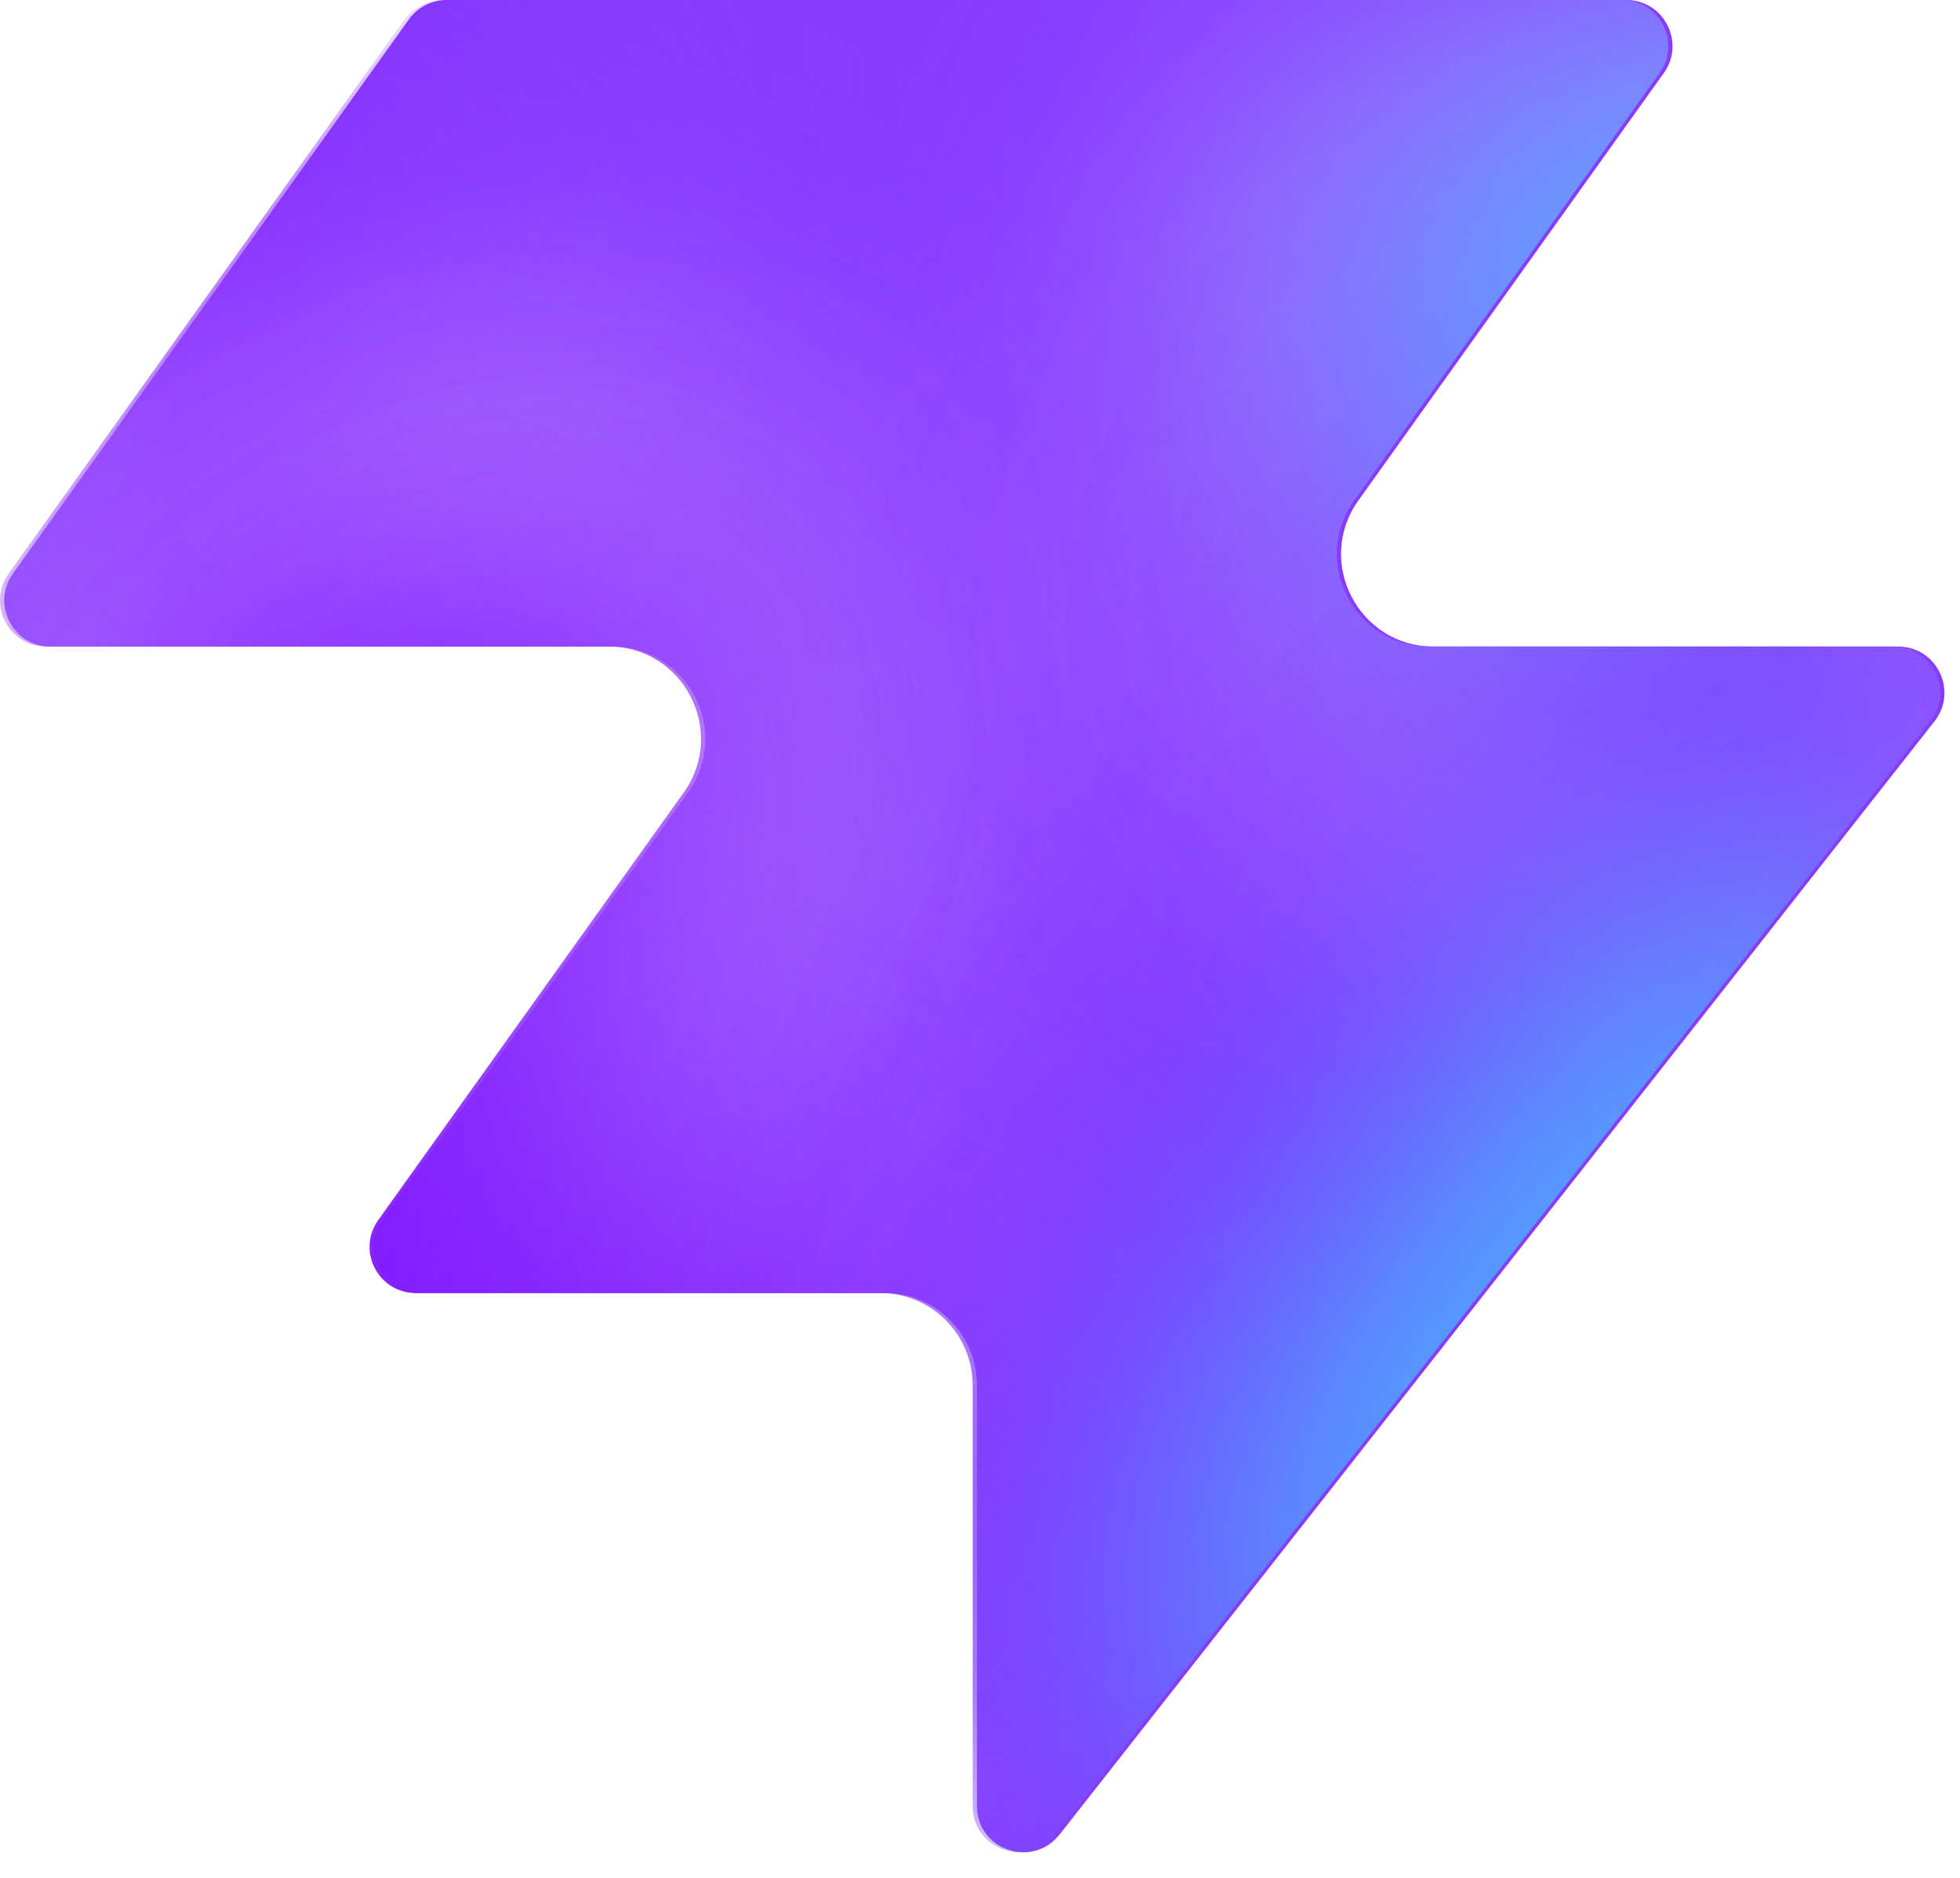
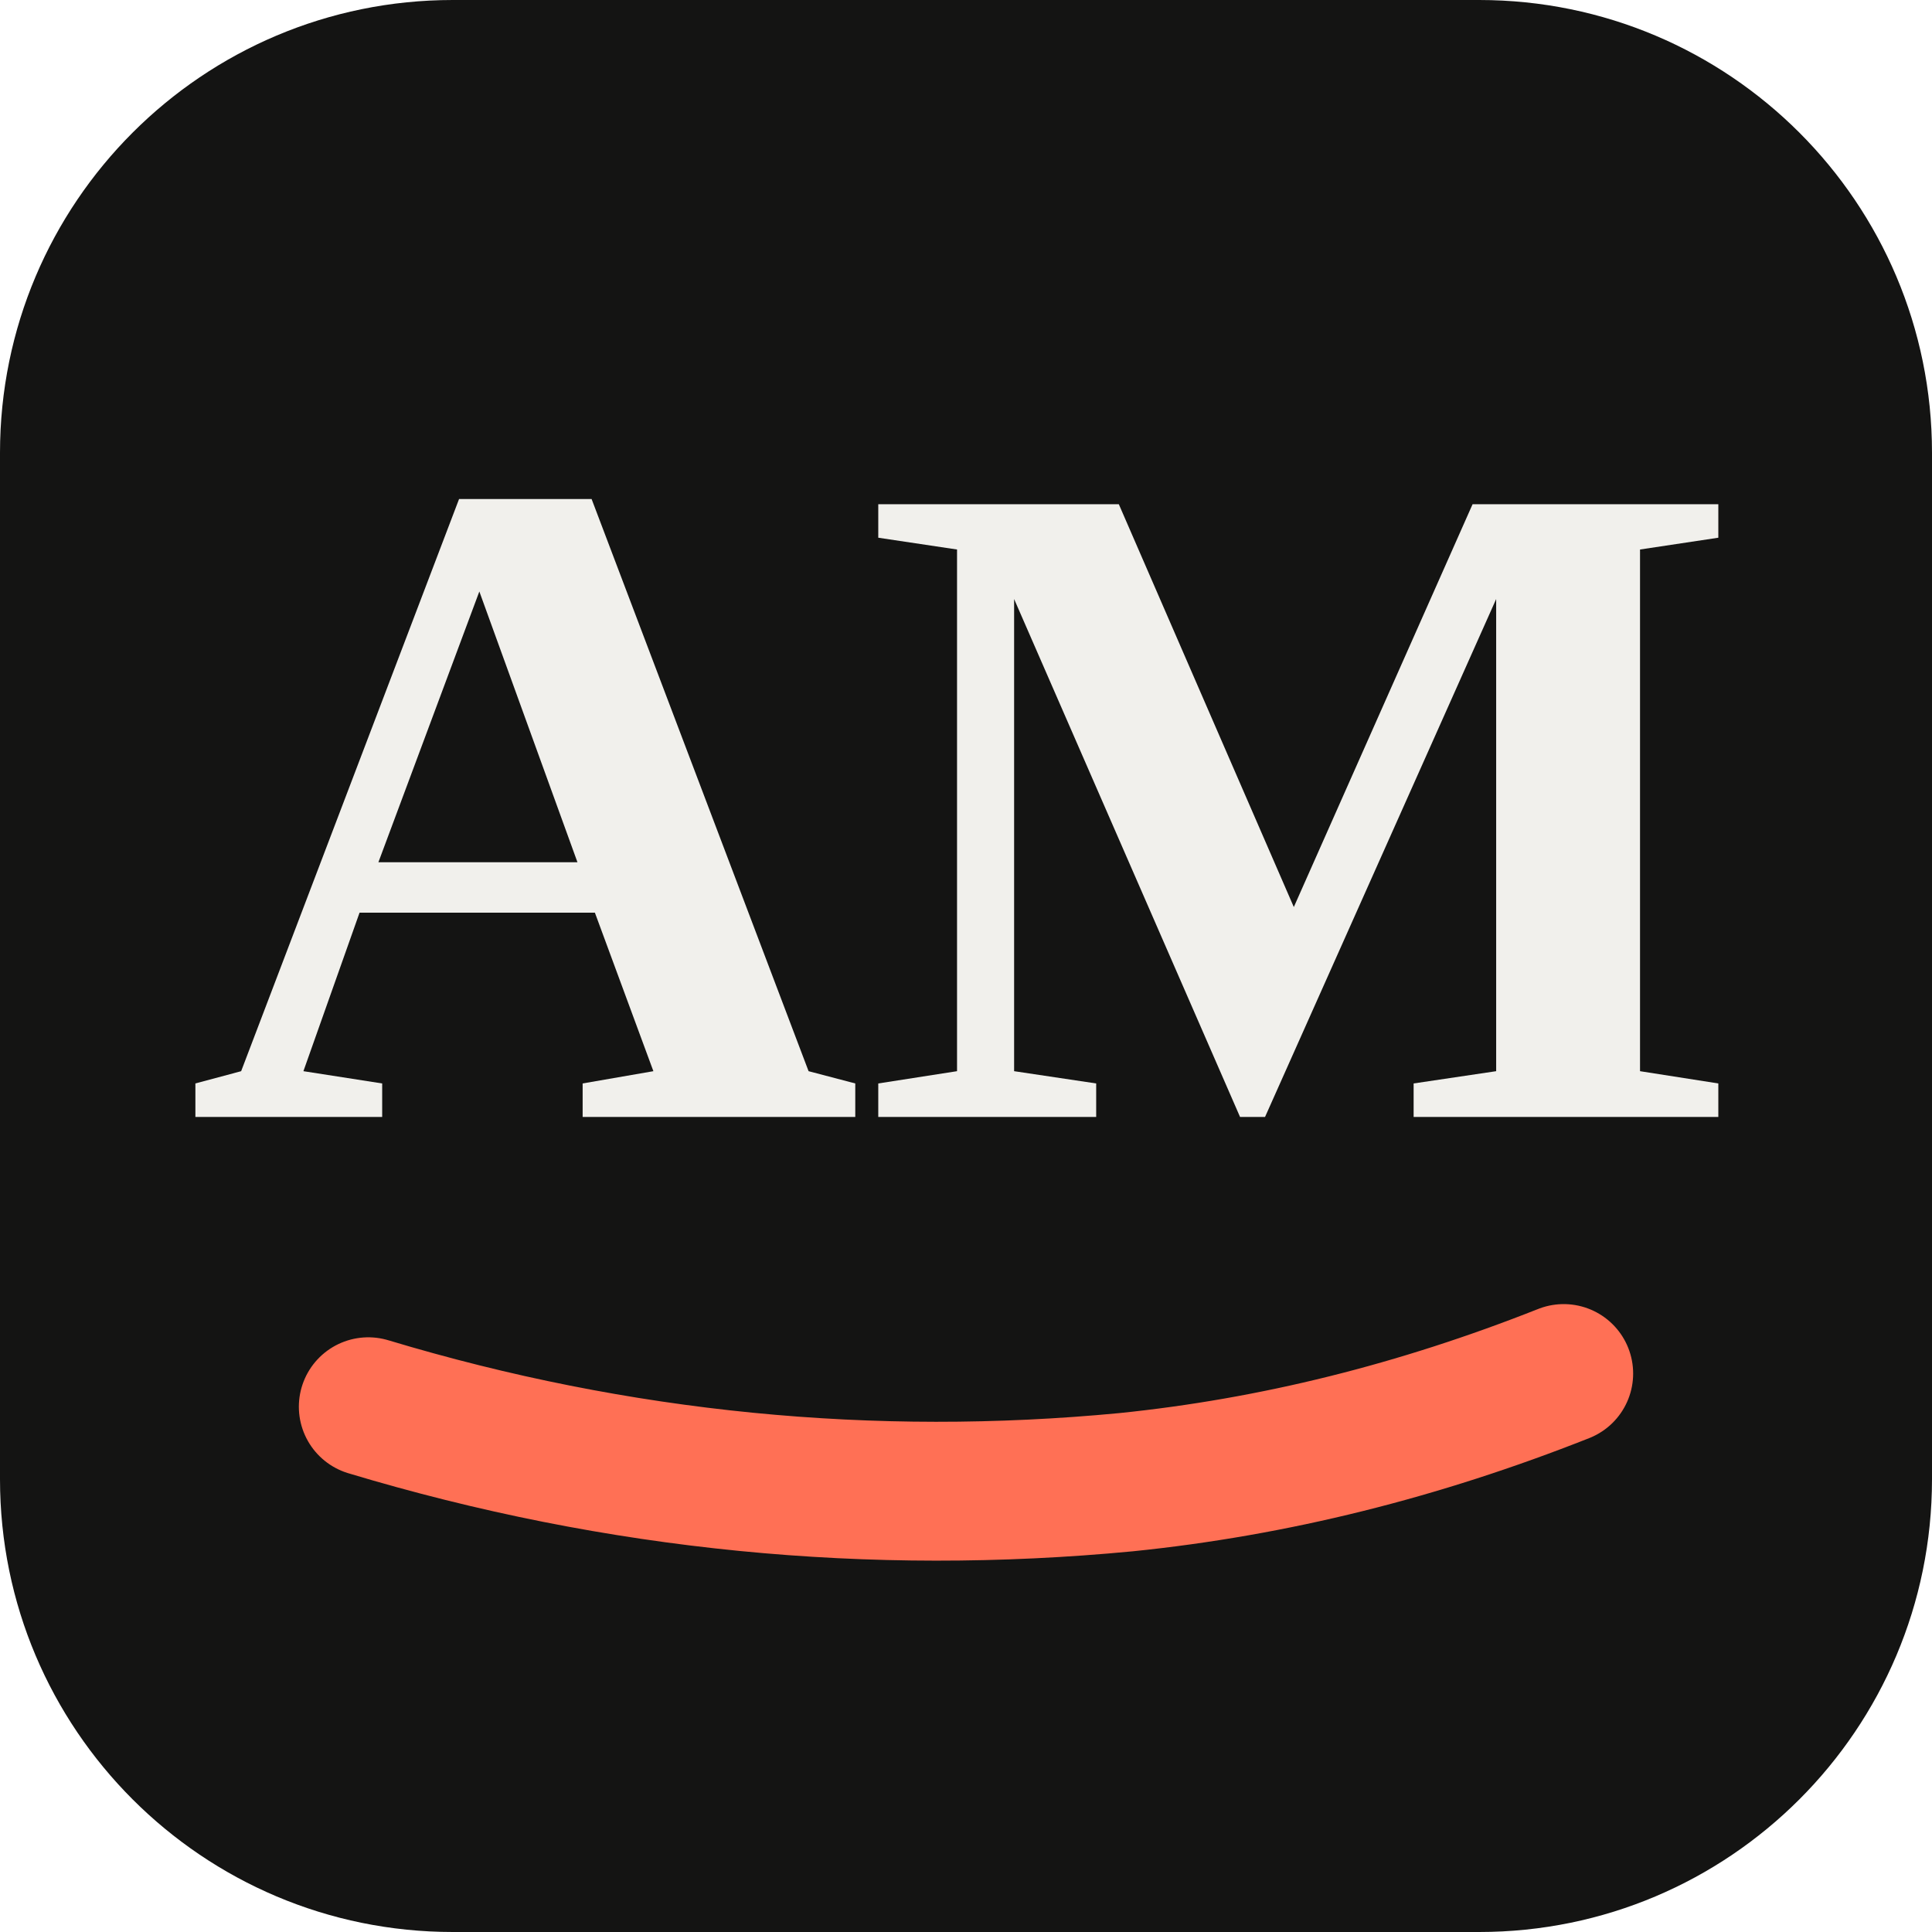
- <svg xmlns="http://www.w3.org/2000/svg" width="48" height="46" fill="none" viewBox="0 0 48 46">
-   <path fill="#863bff" d="M25.946 44.938c-.664.845-2.021.375-2.021-.698V33.937a2.26 2.26 0 0 0-2.262-2.262H10.287c-.92 0-1.456-1.04-.92-1.788l7.48-10.471c1.07-1.497 0-3.578-1.842-3.578H1.237c-.92 0-1.456-1.04-.92-1.788L10.013.474c.214-.297.556-.474.92-.474h28.894c.92 0 1.456 1.04.92 1.788l-7.48 10.471c-1.07 1.498 0 3.579 1.842 3.579h11.377c.943 0 1.473 1.088.89 1.83L25.947 44.94z" style="fill:#863bff;fill:color(display-p3 .525 .23 1);fill-opacity:1" />
-   <mask id="a" width="48" height="46" x="0" y="0" maskUnits="userSpaceOnUse" style="mask-type:alpha">
-     <path fill="#000" d="M25.842 44.938c-.664.844-2.021.375-2.021-.698V33.937a2.26 2.26 0 0 0-2.262-2.262H10.183c-.92 0-1.456-1.04-.92-1.788l7.48-10.471c1.07-1.498 0-3.579-1.842-3.579H1.133c-.92 0-1.456-1.04-.92-1.787L9.91.473c.214-.297.556-.474.92-.474h28.894c.92 0 1.456 1.04.92 1.788l-7.48 10.471c-1.07 1.498 0 3.578 1.842 3.578h11.377c.943 0 1.473 1.088.89 1.832L25.843 44.94z" style="fill:#000;fill-opacity:1" />
-   </mask>
-   <g mask="url(#a)">
-     <g filter="url(#b)">
-       <ellipse cx="5.508" cy="14.704" fill="#ede6ff" rx="5.508" ry="14.704" style="fill:#ede6ff;fill:color(display-p3 .927 .903 1);fill-opacity:1" transform="matrix(.00324 1 1 -.00324 -4.47 31.516)" />
-     </g>
-     <g filter="url(#c)">
-       <ellipse cx="10.399" cy="29.851" fill="#ede6ff" rx="10.399" ry="29.851" style="fill:#ede6ff;fill:color(display-p3 .927 .903 1);fill-opacity:1" transform="matrix(.00324 1 1 -.00324 -39.328 7.883)" />
-     </g>
-     <g filter="url(#d)">
-       <ellipse cx="5.508" cy="30.487" fill="#7e14ff" rx="5.508" ry="30.487" style="fill:#7e14ff;fill:color(display-p3 .492 .077 1);fill-opacity:1" transform="rotate(89.814 -25.913 -14.639)scale(1 -1)" />
-     </g>
-     <g filter="url(#e)">
-       <ellipse cx="5.508" cy="30.599" fill="#7e14ff" rx="5.508" ry="30.599" style="fill:#7e14ff;fill:color(display-p3 .492 .077 1);fill-opacity:1" transform="rotate(89.814 -32.644 -3.334)scale(1 -1)" />
-     </g>
-     <g filter="url(#f)">
-       <ellipse cx="5.508" cy="30.599" fill="#7e14ff" rx="5.508" ry="30.599" style="fill:#7e14ff;fill:color(display-p3 .492 .077 1);fill-opacity:1" transform="matrix(.00324 1 1 -.00324 -34.34 30.47)" />
-     </g>
-     <g filter="url(#g)">
-       <ellipse cx="14.072" cy="22.078" fill="#ede6ff" rx="14.072" ry="22.078" style="fill:#ede6ff;fill:color(display-p3 .927 .903 1);fill-opacity:1" transform="rotate(93.35 24.506 48.493)scale(-1 1)" />
-     </g>
-     <g filter="url(#h)">
-       <ellipse cx="3.47" cy="21.501" fill="#7e14ff" rx="3.47" ry="21.501" style="fill:#7e14ff;fill:color(display-p3 .492 .077 1);fill-opacity:1" transform="rotate(89.009 28.708 47.59)scale(-1 1)" />
-     </g>
-     <g filter="url(#i)">
-       <ellipse cx="3.47" cy="21.501" fill="#7e14ff" rx="3.47" ry="21.501" style="fill:#7e14ff;fill:color(display-p3 .492 .077 1);fill-opacity:1" transform="rotate(89.009 28.708 47.59)scale(-1 1)" />
-     </g>
-     <g filter="url(#j)">
-       <ellipse cx=".387" cy="8.972" fill="#7e14ff" rx="4.407" ry="29.108" style="fill:#7e14ff;fill:color(display-p3 .492 .077 1);fill-opacity:1" transform="rotate(39.51 .387 8.972)" />
-     </g>
-     <g filter="url(#k)">
-       <ellipse cx="47.523" cy="-6.092" fill="#7e14ff" rx="4.407" ry="29.108" style="fill:#7e14ff;fill:color(display-p3 .492 .077 1);fill-opacity:1" transform="rotate(37.892 47.523 -6.092)" />
-     </g>
-     <g filter="url(#l)">
-       <ellipse cx="41.412" cy="6.333" fill="#47bfff" rx="5.971" ry="9.665" style="fill:#47bfff;fill:color(display-p3 .28 .748 1);fill-opacity:1" transform="rotate(37.892 41.412 6.333)" />
-     </g>
-     <g filter="url(#m)">
-       <ellipse cx="-1.879" cy="38.332" fill="#7e14ff" rx="4.407" ry="29.108" style="fill:#7e14ff;fill:color(display-p3 .492 .077 1);fill-opacity:1" transform="rotate(37.892 -1.88 38.332)" />
-     </g>
-     <g filter="url(#n)">
-       <ellipse cx="-1.879" cy="38.332" fill="#7e14ff" rx="4.407" ry="29.108" style="fill:#7e14ff;fill:color(display-p3 .492 .077 1);fill-opacity:1" transform="rotate(37.892 -1.88 38.332)" />
-     </g>
-     <g filter="url(#o)">
-       <ellipse cx="35.651" cy="29.907" fill="#7e14ff" rx="4.407" ry="29.108" style="fill:#7e14ff;fill:color(display-p3 .492 .077 1);fill-opacity:1" transform="rotate(37.892 35.651 29.907)" />
-     </g>
-     <g filter="url(#p)">
-       <ellipse cx="38.418" cy="32.4" fill="#47bfff" rx="5.971" ry="15.297" style="fill:#47bfff;fill:color(display-p3 .28 .748 1);fill-opacity:1" transform="rotate(37.892 38.418 32.4)" />
-     </g>
-   </g>
-   <defs>
-     <filter id="b" width="60.045" height="41.654" x="-19.77" y="16.149" color-interpolation-filters="sRGB" filterUnits="userSpaceOnUse">
-       <feFlood flood-opacity="0" result="BackgroundImageFix" />
-       <feBlend in="SourceGraphic" in2="BackgroundImageFix" result="shape" />
-       <feGaussianBlur result="effect1_foregroundBlur_2002_17158" stdDeviation="7.659" />
-     </filter>
-     <filter id="c" width="90.34" height="51.437" x="-54.613" y="-7.533" color-interpolation-filters="sRGB" filterUnits="userSpaceOnUse">
-       <feFlood flood-opacity="0" result="BackgroundImageFix" />
-       <feBlend in="SourceGraphic" in2="BackgroundImageFix" result="shape" />
-       <feGaussianBlur result="effect1_foregroundBlur_2002_17158" stdDeviation="7.659" />
-     </filter>
-     <filter id="d" width="79.355" height="29.4" x="-49.64" y="2.03" color-interpolation-filters="sRGB" filterUnits="userSpaceOnUse">
-       <feFlood flood-opacity="0" result="BackgroundImageFix" />
-       <feBlend in="SourceGraphic" in2="BackgroundImageFix" result="shape" />
-       <feGaussianBlur result="effect1_foregroundBlur_2002_17158" stdDeviation="4.596" />
-     </filter>
-     <filter id="e" width="79.579" height="29.4" x="-45.045" y="20.029" color-interpolation-filters="sRGB" filterUnits="userSpaceOnUse">
-       <feFlood flood-opacity="0" result="BackgroundImageFix" />
-       <feBlend in="SourceGraphic" in2="BackgroundImageFix" result="shape" />
-       <feGaussianBlur result="effect1_foregroundBlur_2002_17158" stdDeviation="4.596" />
-     </filter>
-     <filter id="f" width="79.579" height="29.4" x="-43.513" y="21.178" color-interpolation-filters="sRGB" filterUnits="userSpaceOnUse">
-       <feFlood flood-opacity="0" result="BackgroundImageFix" />
-       <feBlend in="SourceGraphic" in2="BackgroundImageFix" result="shape" />
-       <feGaussianBlur result="effect1_foregroundBlur_2002_17158" stdDeviation="4.596" />
-     </filter>
-     <filter id="g" width="74.749" height="58.852" x="15.756" y="-17.901" color-interpolation-filters="sRGB" filterUnits="userSpaceOnUse">
-       <feFlood flood-opacity="0" result="BackgroundImageFix" />
-       <feBlend in="SourceGraphic" in2="BackgroundImageFix" result="shape" />
-       <feGaussianBlur result="effect1_foregroundBlur_2002_17158" stdDeviation="7.659" />
-     </filter>
-     <filter id="h" width="61.377" height="25.362" x="23.548" y="2.284" color-interpolation-filters="sRGB" filterUnits="userSpaceOnUse">
-       <feFlood flood-opacity="0" result="BackgroundImageFix" />
-       <feBlend in="SourceGraphic" in2="BackgroundImageFix" result="shape" />
-       <feGaussianBlur result="effect1_foregroundBlur_2002_17158" stdDeviation="4.596" />
-     </filter>
-     <filter id="i" width="61.377" height="25.362" x="23.548" y="2.284" color-interpolation-filters="sRGB" filterUnits="userSpaceOnUse">
-       <feFlood flood-opacity="0" result="BackgroundImageFix" />
-       <feBlend in="SourceGraphic" in2="BackgroundImageFix" result="shape" />
-       <feGaussianBlur result="effect1_foregroundBlur_2002_17158" stdDeviation="4.596" />
-     </filter>
-     <filter id="j" width="56.045" height="63.649" x="-27.636" y="-22.853" color-interpolation-filters="sRGB" filterUnits="userSpaceOnUse">
-       <feFlood flood-opacity="0" result="BackgroundImageFix" />
-       <feBlend in="SourceGraphic" in2="BackgroundImageFix" result="shape" />
-       <feGaussianBlur result="effect1_foregroundBlur_2002_17158" stdDeviation="4.596" />
-     </filter>
-     <filter id="k" width="54.814" height="64.646" x="20.116" y="-38.415" color-interpolation-filters="sRGB" filterUnits="userSpaceOnUse">
-       <feFlood flood-opacity="0" result="BackgroundImageFix" />
-       <feBlend in="SourceGraphic" in2="BackgroundImageFix" result="shape" />
-       <feGaussianBlur result="effect1_foregroundBlur_2002_17158" stdDeviation="4.596" />
-     </filter>
-     <filter id="l" width="33.541" height="35.313" x="24.641" y="-11.323" color-interpolation-filters="sRGB" filterUnits="userSpaceOnUse">
-       <feFlood flood-opacity="0" result="BackgroundImageFix" />
-       <feBlend in="SourceGraphic" in2="BackgroundImageFix" result="shape" />
-       <feGaussianBlur result="effect1_foregroundBlur_2002_17158" stdDeviation="4.596" />
-     </filter>
-     <filter id="m" width="54.814" height="64.646" x="-29.286" y="6.009" color-interpolation-filters="sRGB" filterUnits="userSpaceOnUse">
-       <feFlood flood-opacity="0" result="BackgroundImageFix" />
-       <feBlend in="SourceGraphic" in2="BackgroundImageFix" result="shape" />
-       <feGaussianBlur result="effect1_foregroundBlur_2002_17158" stdDeviation="4.596" />
-     </filter>
-     <filter id="n" width="54.814" height="64.646" x="-29.286" y="6.009" color-interpolation-filters="sRGB" filterUnits="userSpaceOnUse">
-       <feFlood flood-opacity="0" result="BackgroundImageFix" />
-       <feBlend in="SourceGraphic" in2="BackgroundImageFix" result="shape" />
-       <feGaussianBlur result="effect1_foregroundBlur_2002_17158" stdDeviation="4.596" />
-     </filter>
-     <filter id="o" width="54.814" height="64.646" x="8.244" y="-2.416" color-interpolation-filters="sRGB" filterUnits="userSpaceOnUse">
-       <feFlood flood-opacity="0" result="BackgroundImageFix" />
-       <feBlend in="SourceGraphic" in2="BackgroundImageFix" result="shape" />
-       <feGaussianBlur result="effect1_foregroundBlur_2002_17158" stdDeviation="4.596" />
-     </filter>
-     <filter id="p" width="39.409" height="43.623" x="18.713" y="10.588" color-interpolation-filters="sRGB" filterUnits="userSpaceOnUse">
-       <feFlood flood-opacity="0" result="BackgroundImageFix" />
-       <feBlend in="SourceGraphic" in2="BackgroundImageFix" result="shape" />
-       <feGaussianBlur result="effect1_foregroundBlur_2002_17158" stdDeviation="4.596" />
-     </filter>
-   </defs>
+ <svg xmlns="http://www.w3.org/2000/svg" viewBox="0 0 64 64" role="img" aria-label="AM">
+   <style>
+     .tile { fill: #141413 }
+     .mark { fill: #f1f0ec }
+     .accent { stroke: #ff7055 }
+     /* invert the tile against dark browser chrome so the mark keeps contrast */
+     @media (prefers-color-scheme: dark) {
+       .tile { fill: #f1f0ec }
+       .mark { fill: #141413 }
+     }
+   </style>
+   <rect class="tile" width="64" height="64" rx="15" />
+   <path class="accent" d="M12.2 46.6c8.3 2.5 16.7 3.3 25.1 2.5 4.9-.5 9.7-1.7 14.5-3.6" fill="none" stroke-width="4.6" stroke-linecap="round" />
+   <text class="mark" x="32" y="37" text-anchor="middle" font-family="Philosopher, Georgia, 'Times New Roman', serif" font-size="31" font-weight="700">AM</text>
</svg>
